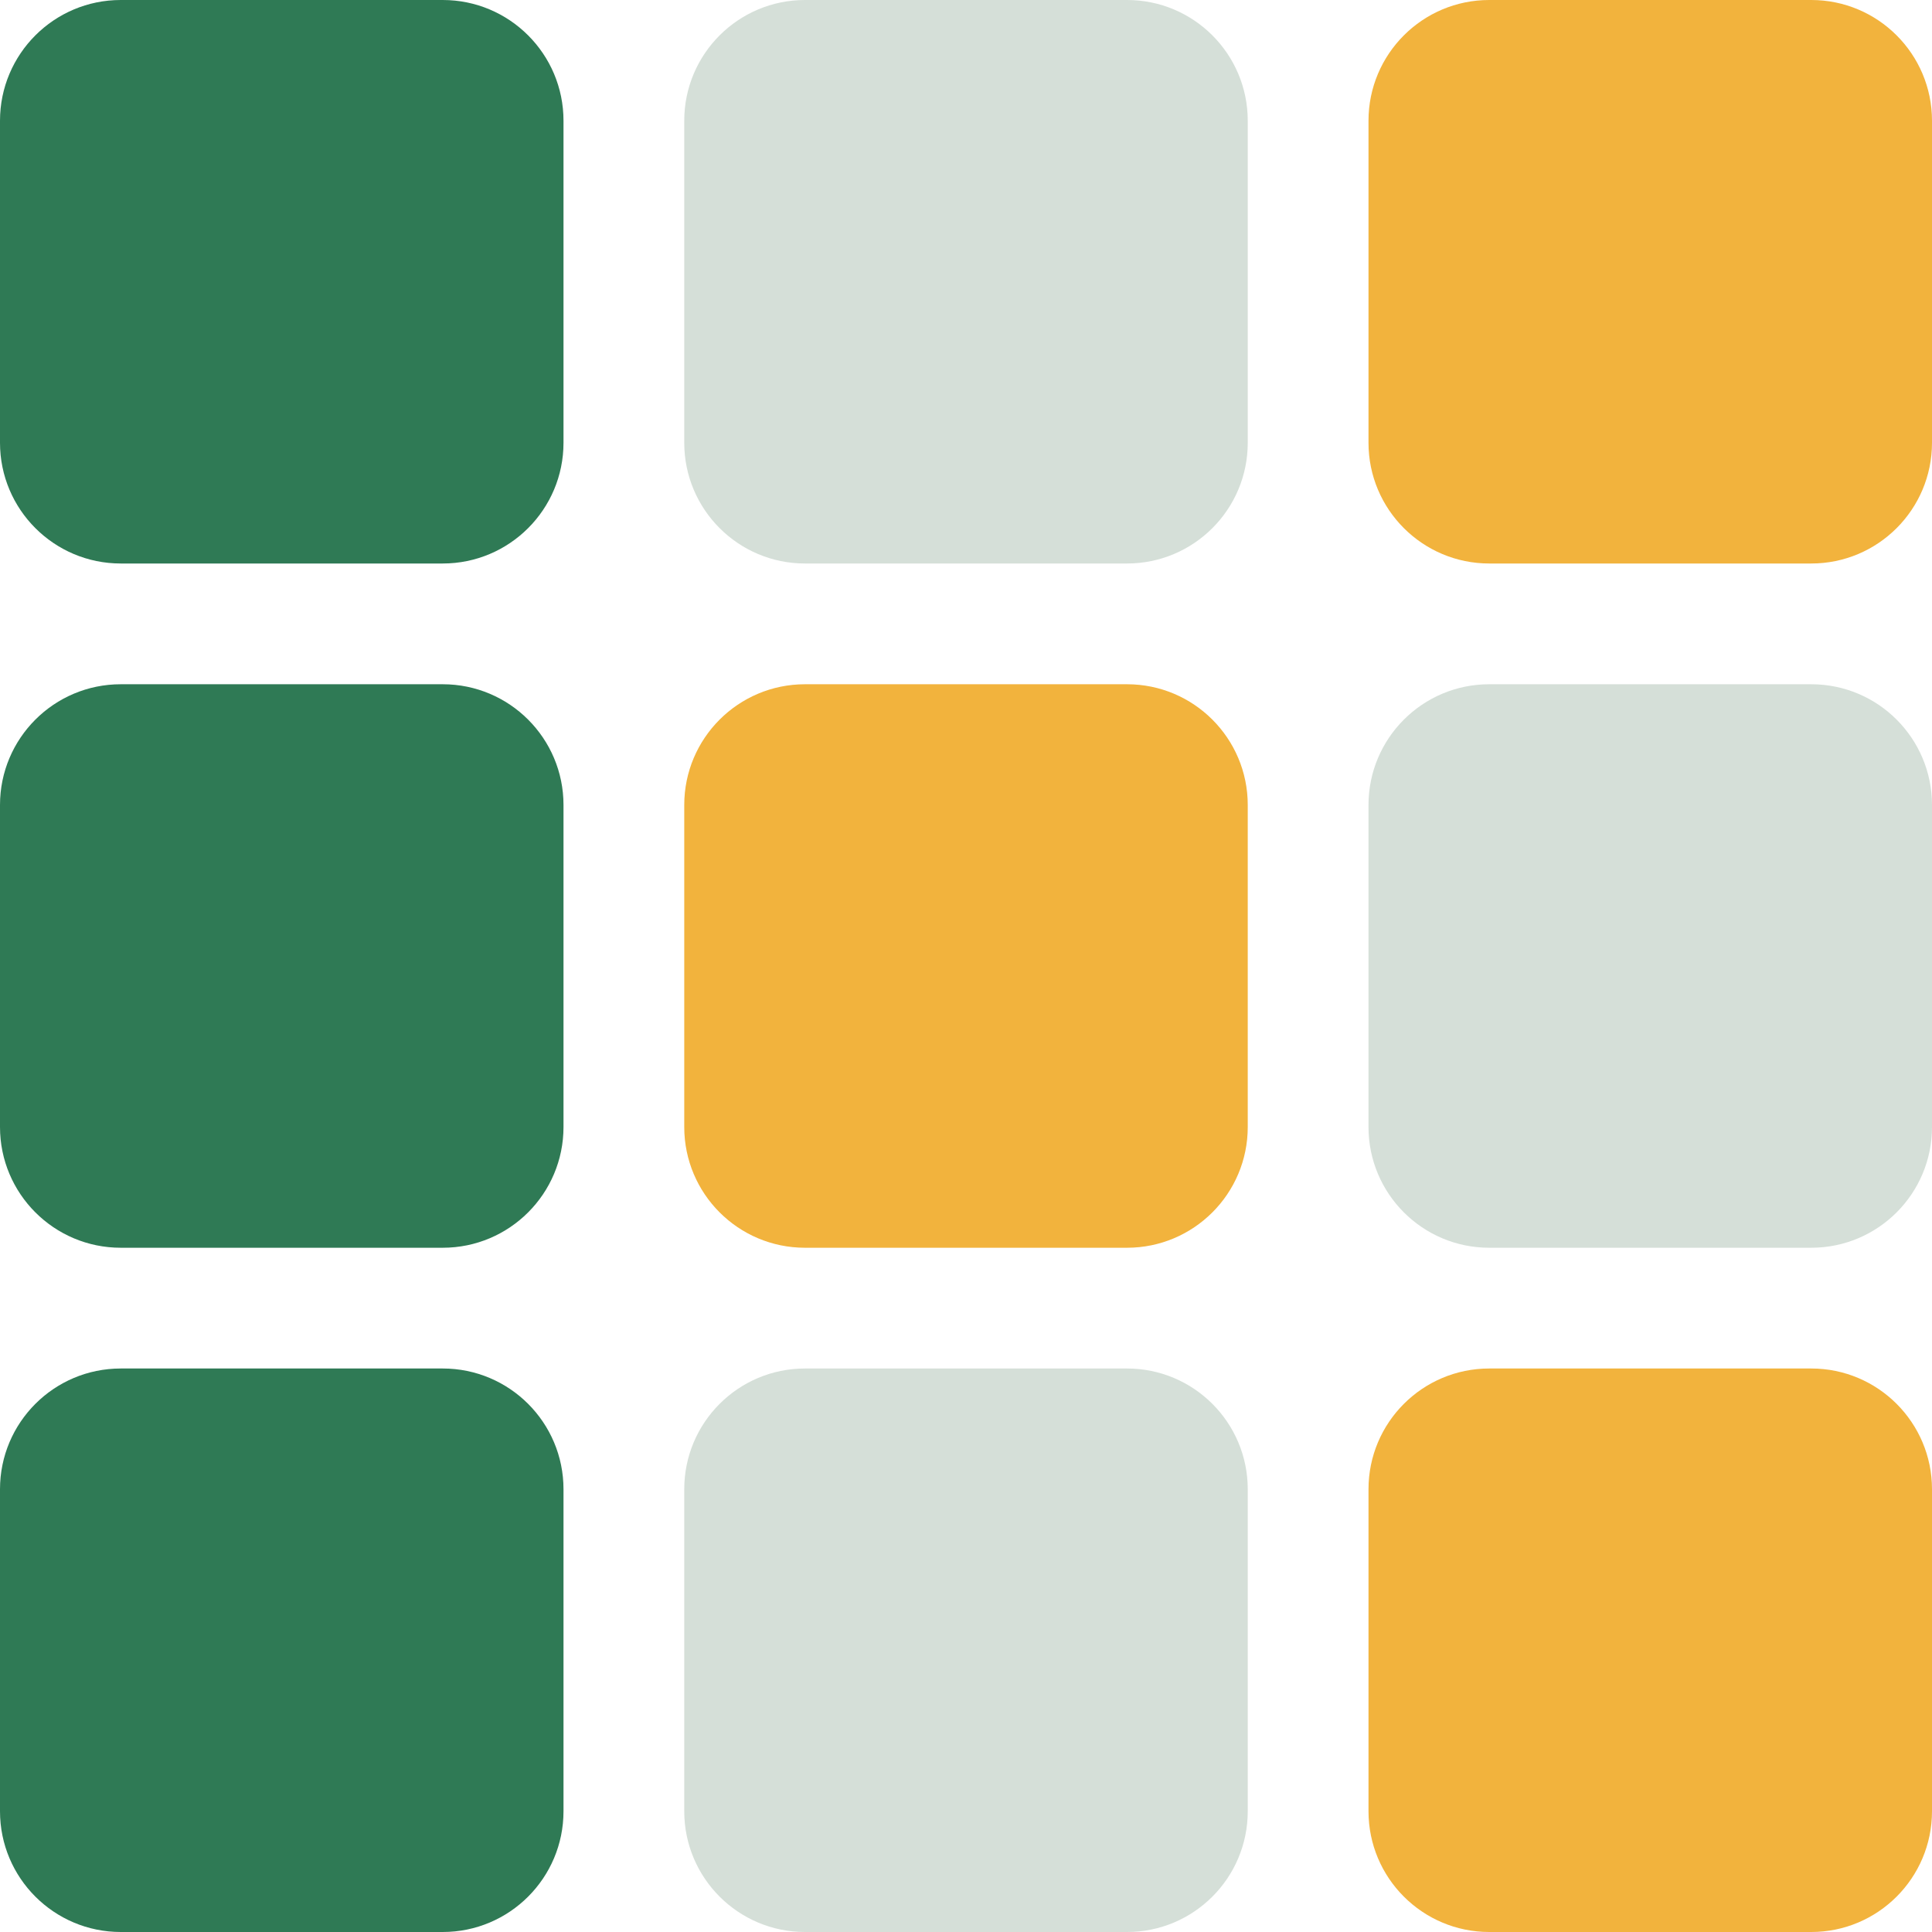
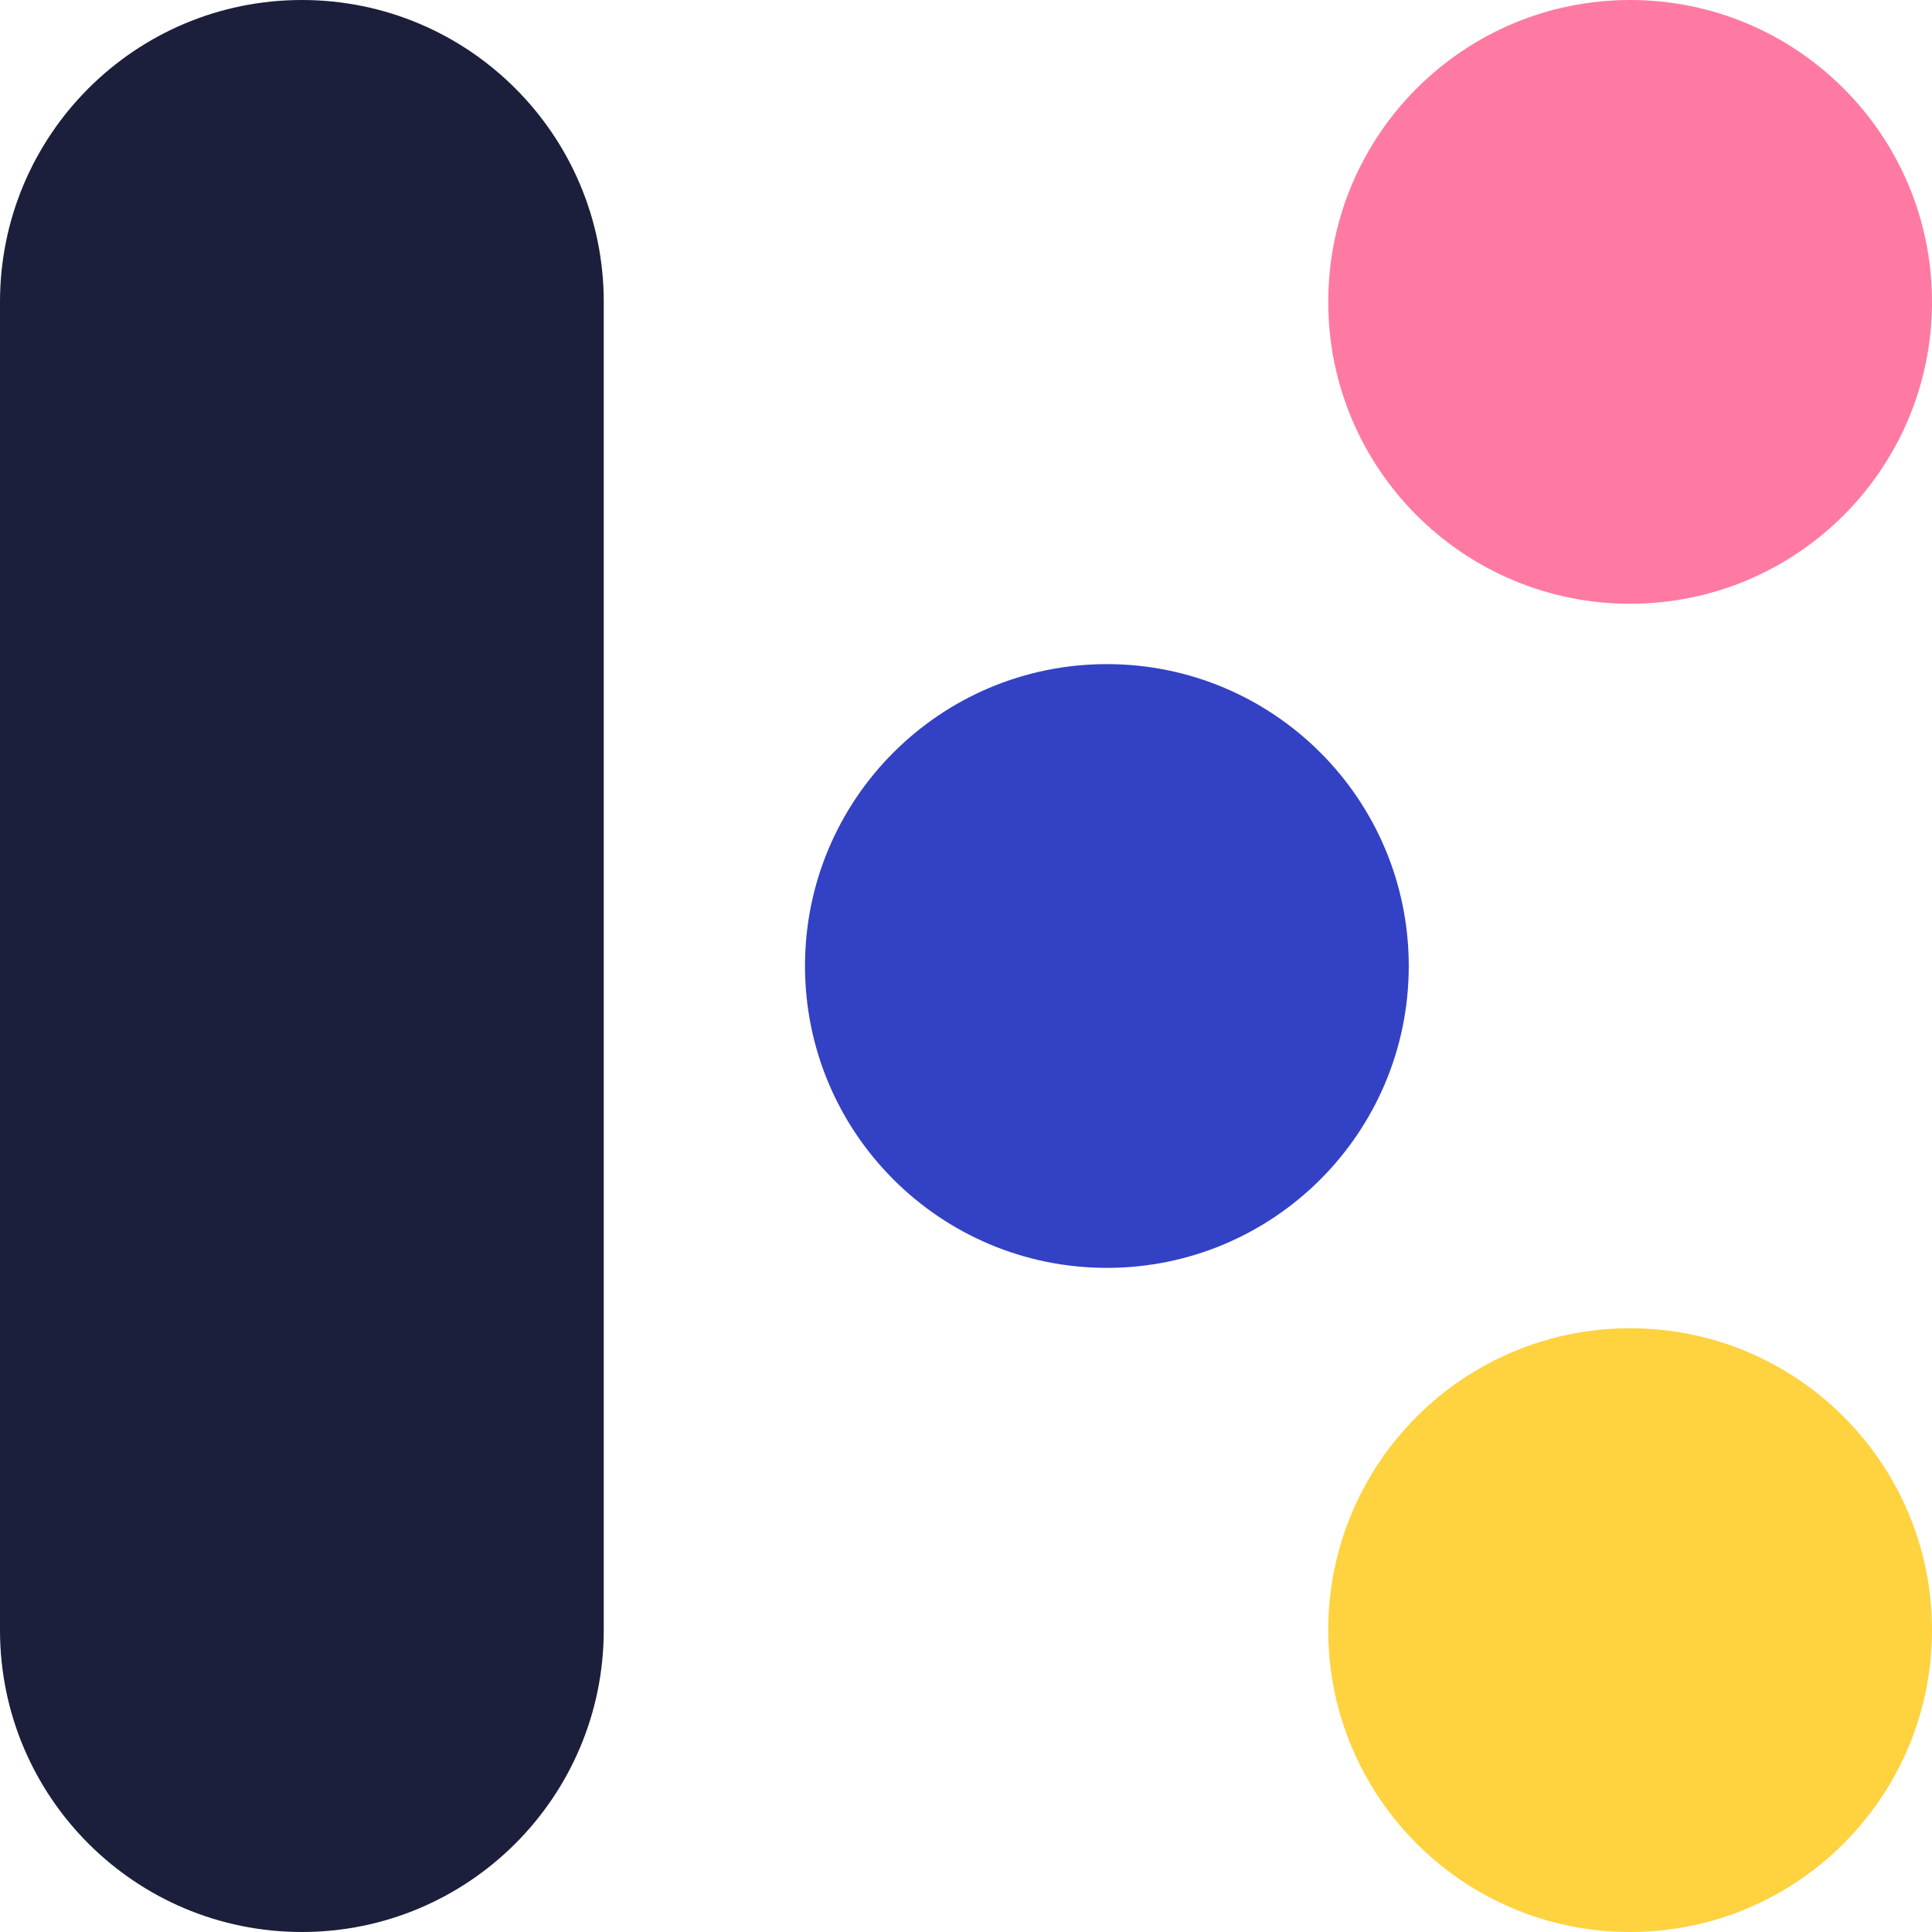
<svg xmlns="http://www.w3.org/2000/svg" viewBox="0 0 96 96" width="96" height="96" role="img" aria-label="Koina">
-   <rect x="0" y="0" width="28" height="28" rx="6" fill="#2F7A55" />
-   <rect x="34" y="0" width="28" height="28" rx="6" fill="#D5DFD8" />
-   <rect x="68" y="0" width="28" height="28" rx="6" fill="#F2B33D" />
-   <rect x="0" y="34" width="28" height="28" rx="6" fill="#2F7A55" />
-   <rect x="34" y="34" width="28" height="28" rx="6" fill="#F2B33D" />
-   <rect x="68" y="34" width="28" height="28" rx="6" fill="#D5DFD8" />
-   <rect x="0" y="68" width="28" height="28" rx="6" fill="#2F7A55" />
-   <rect x="34" y="68" width="28" height="28" rx="6" fill="#D5DFD8" />
-   <rect x="68" y="68" width="28" height="28" rx="6" fill="#F2B33D" />
+   <g transform="translate(0 0) scale(1)">
+     <rect x="0" y="0" width="30" height="96" rx="15" fill="#1B1F3B" />
+     <circle cx="55" cy="48" r="15" fill="#3341C4" />
+     <circle cx="81" cy="15" r="15" fill="#FF7AA2" />
+     <circle cx="81" cy="81" r="15" fill="#FFD23F" />
+   </g>
</svg>
